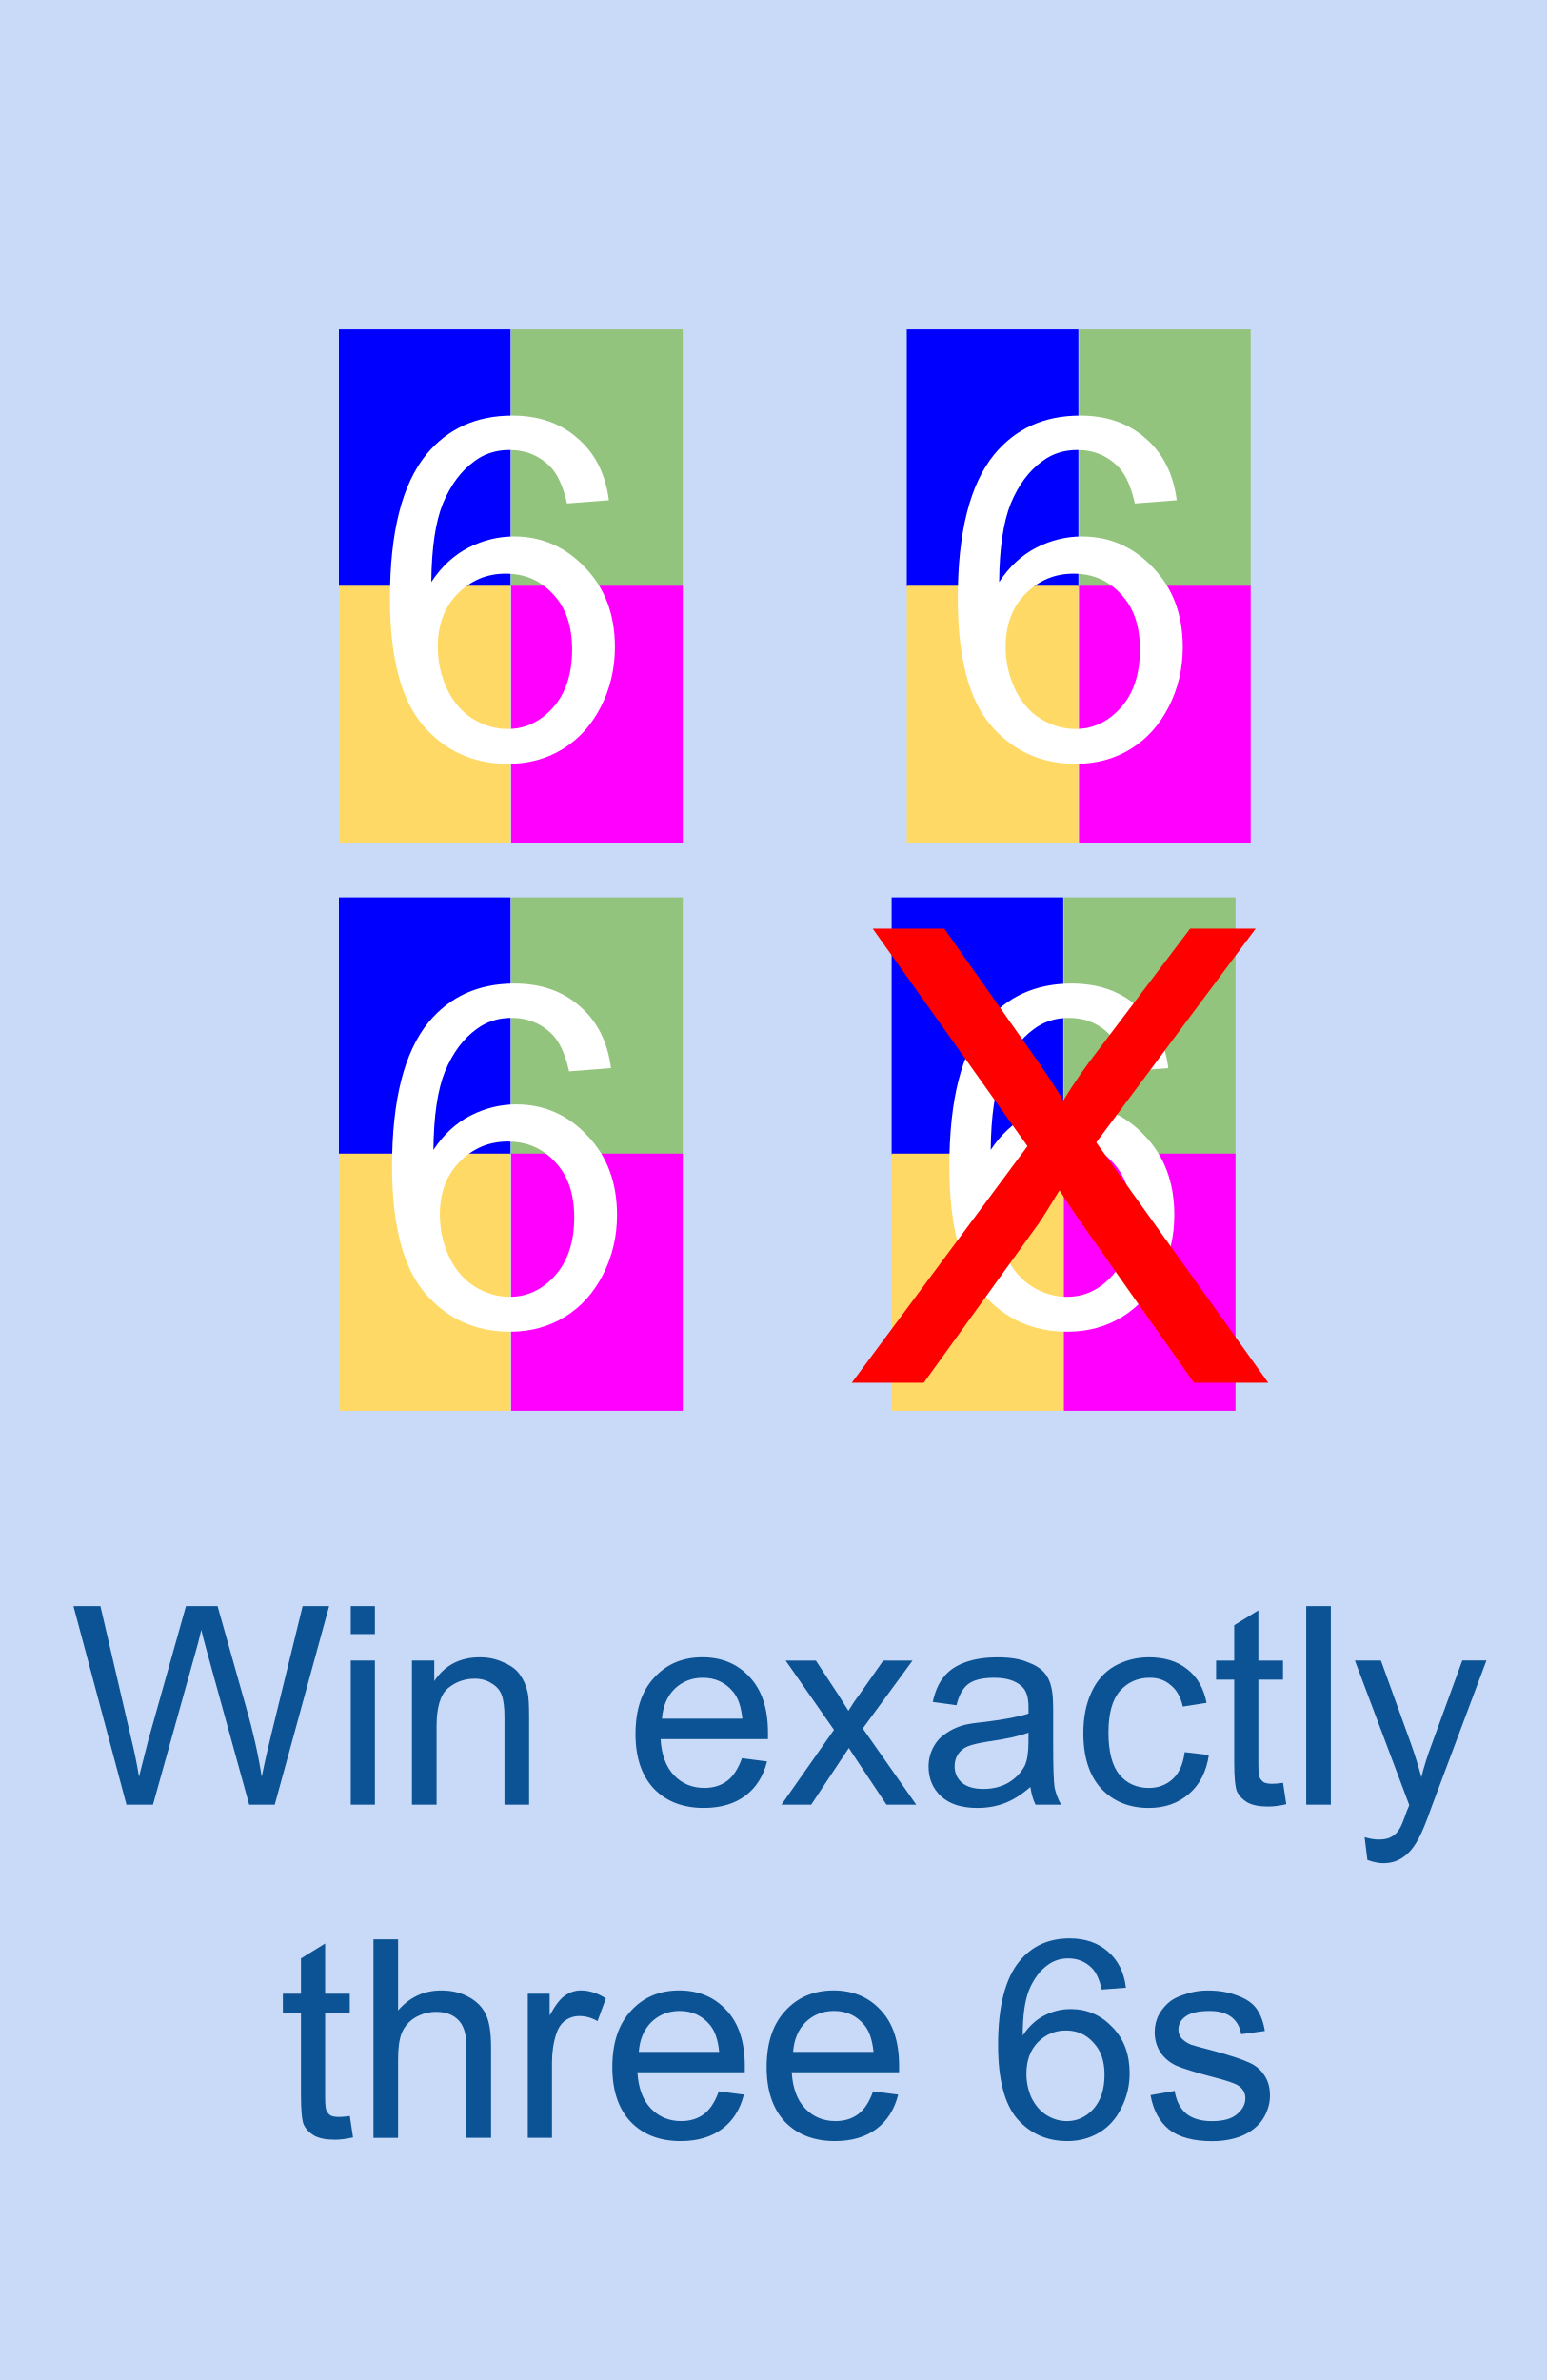
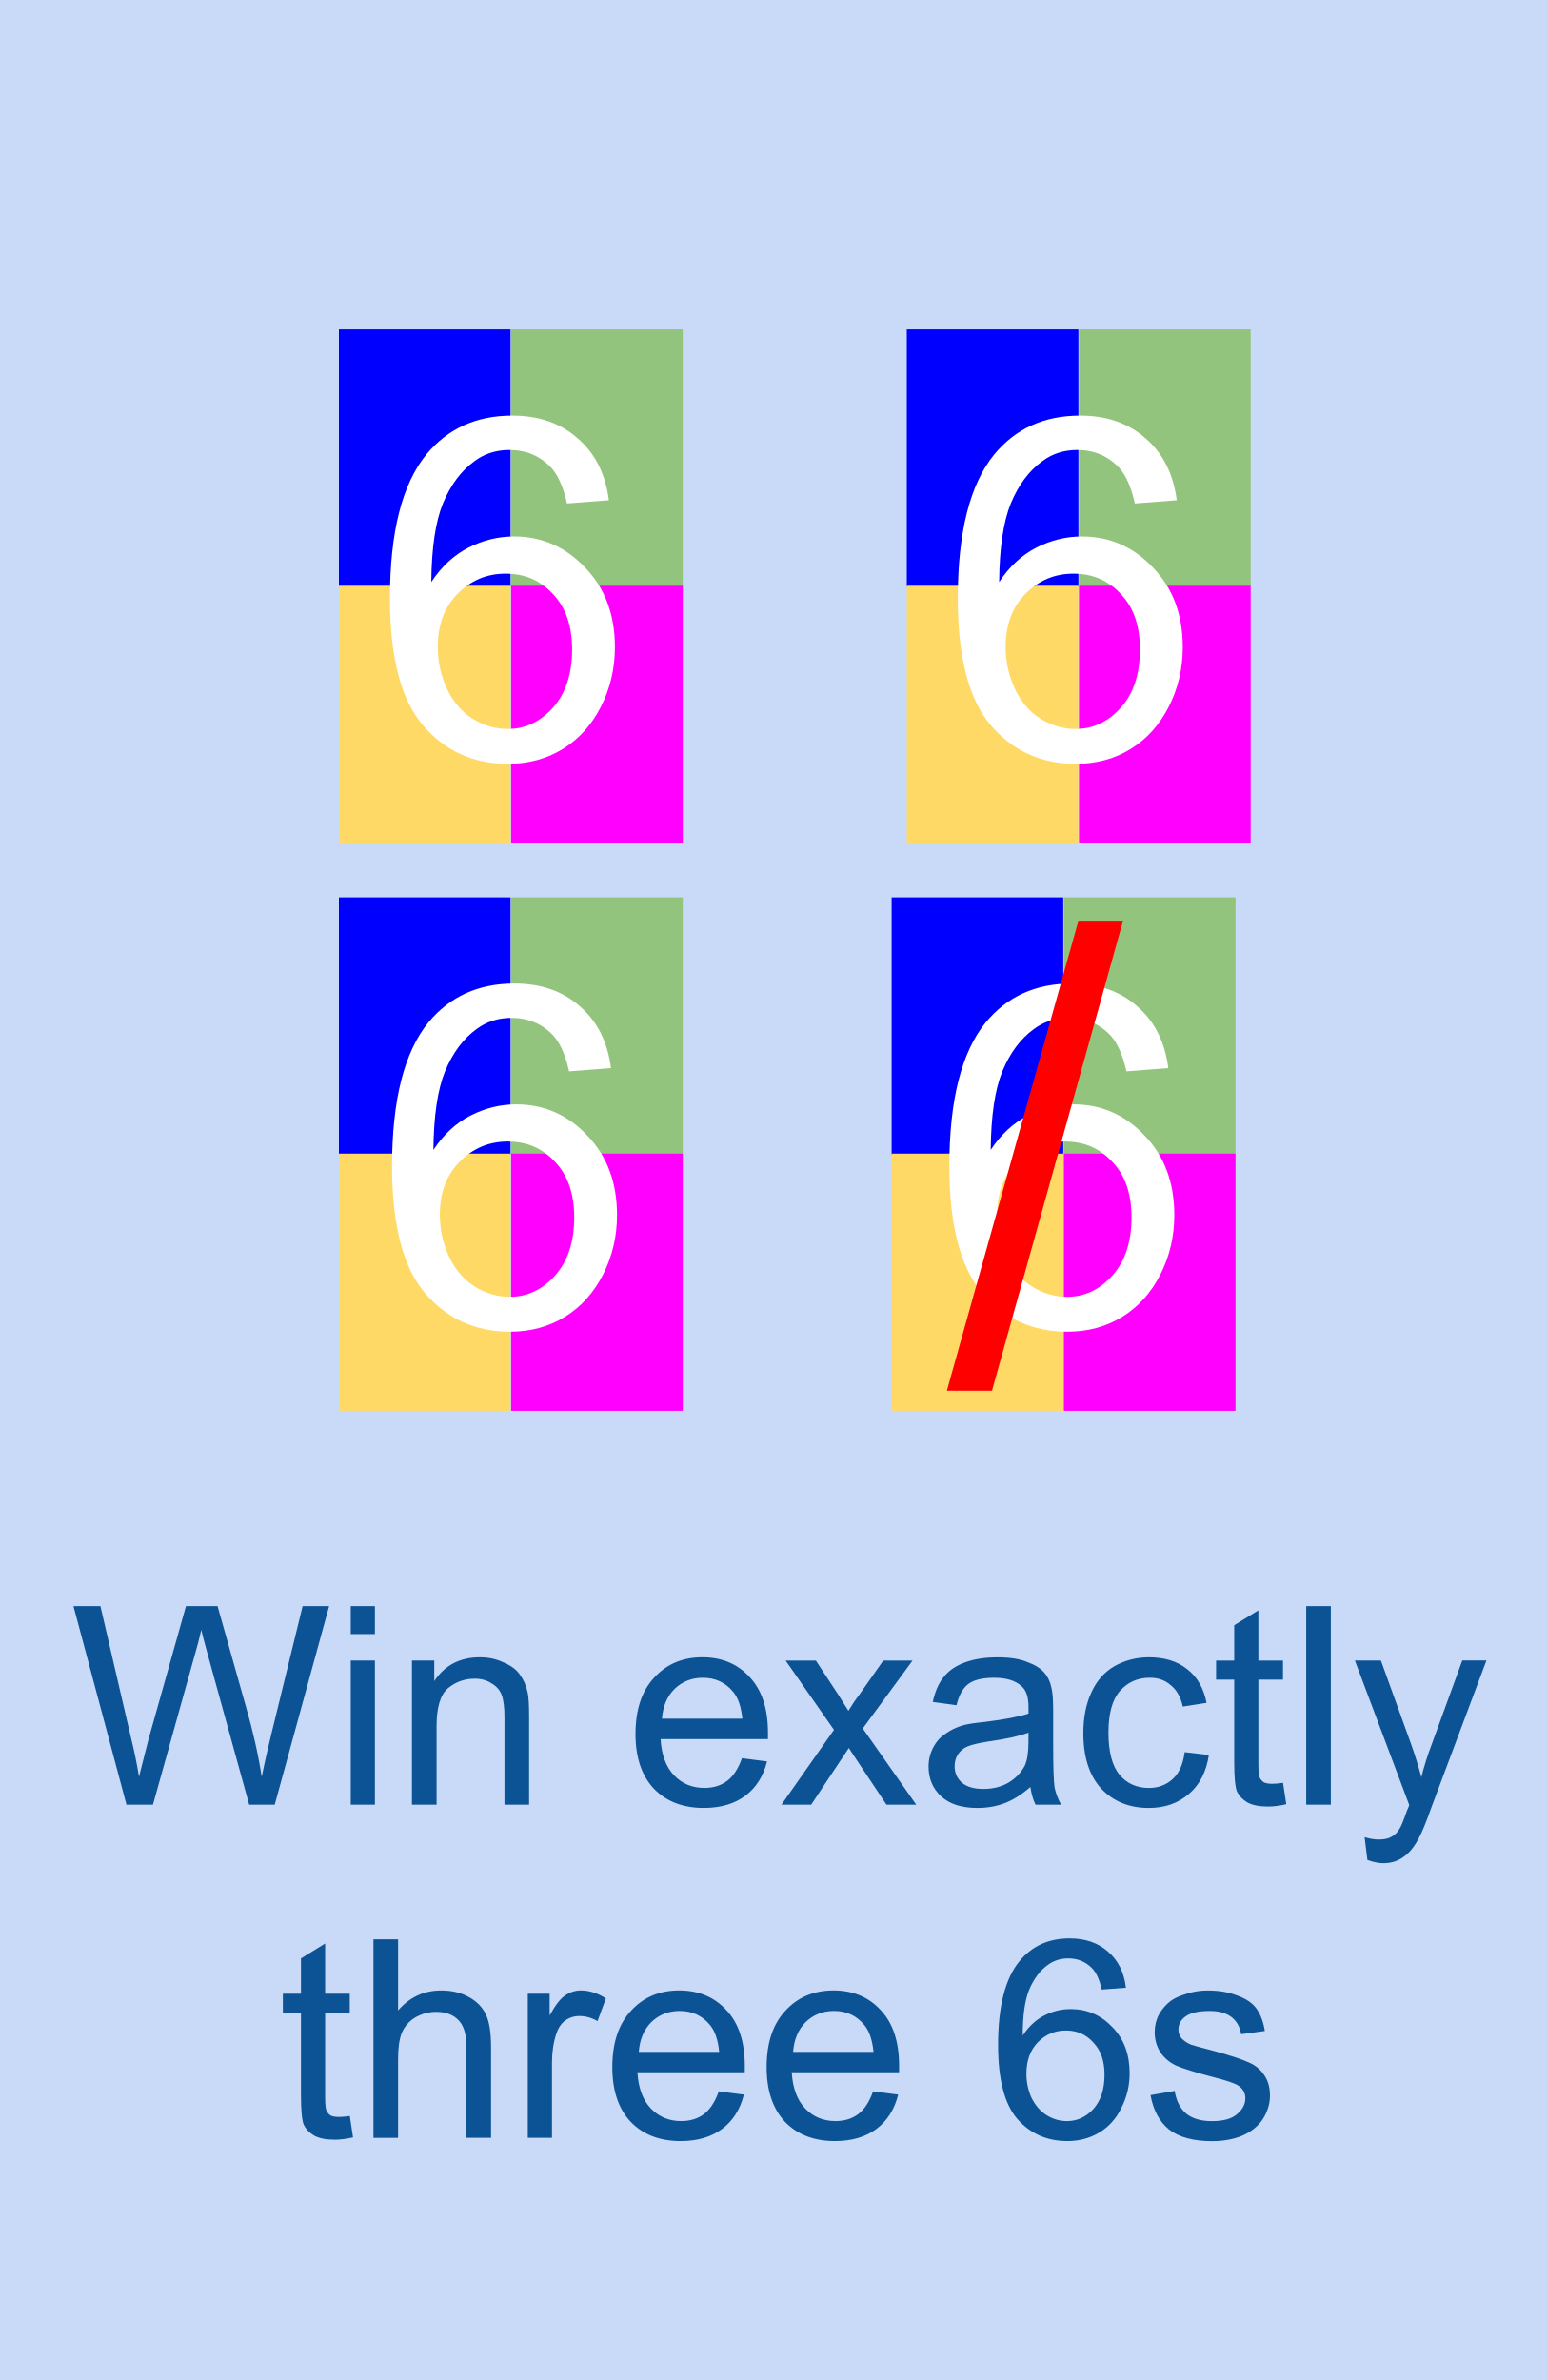
<svg xmlns="http://www.w3.org/2000/svg" version="1.1" viewBox="0.0 0.0 52.0 80.0" fill="none" stroke="none" stroke-linecap="square" stroke-miterlimit="10">
  <clipPath id="p.0">
    <path d="m0 0l52.0 0l0 80.0l-52.0 0l0 -80.0z" clip-rule="nonzero" />
  </clipPath>
  <g clip-path="url(#p.0)">
    <path fill="#c9daf8" d="m0 0l52.0 0l0 80.0l-52.0 0z" fill-rule="evenodd" />
    <path fill="#000000" fill-opacity="0.0" d="m-9.134 42.701l70.677 0l0 42.016l-70.677 0z" fill-rule="evenodd" />
    <path fill="#0b5394" d="m4.251 60.661l-1.781 -6.672l0.906 0l1.016 4.375q0.172 0.688 0.281 1.359q0.266 -1.062 0.312 -1.234l1.266 -4.5l1.062 0l0.953 3.375q0.359 1.25 0.531 2.359q0.125 -0.625 0.328 -1.453l1.047 -4.281l0.891 0l-1.828 6.672l-0.859 0l-1.406 -5.094q-0.172 -0.625 -0.203 -0.781q-0.109 0.469 -0.203 0.781l-1.422 5.094l-0.891 0zm7.539 -5.734l0 -0.938l0.812 0l0 0.938l-0.812 0zm0 5.734l0 -4.844l0.812 0l0 4.844l-0.812 0zm2.057 0l0 -4.844l0.75 0l0 0.688q0.531 -0.797 1.531 -0.797q0.438 0 0.797 0.172q0.375 0.156 0.547 0.406q0.188 0.25 0.266 0.609q0.047 0.219 0.047 0.797l0 2.969l-0.828 0l0 -2.938q0 -0.5 -0.094 -0.75q-0.094 -0.25 -0.344 -0.391q-0.234 -0.156 -0.563 -0.156q-0.516 0 -0.906 0.328q-0.375 0.328 -0.375 1.266l0 2.641l-0.828 0zm11.092 -1.562l0.844 0.109q-0.188 0.75 -0.734 1.156q-0.547 0.406 -1.391 0.406q-1.063 0 -1.688 -0.656q-0.609 -0.656 -0.609 -1.828q0 -1.219 0.625 -1.891q0.625 -0.688 1.625 -0.688q0.984 0 1.594 0.672q0.609 0.656 0.609 1.859q0 0.062 0 0.219l-3.609 0q0.047 0.797 0.453 1.219q0.406 0.422 1.016 0.422q0.453 0 0.766 -0.234q0.312 -0.234 0.5 -0.766zm-2.688 -1.328l2.703 0q-0.062 -0.609 -0.312 -0.906q-0.391 -0.469 -1.016 -0.469q-0.562 0 -0.953 0.375q-0.375 0.375 -0.422 1.0zm4.016 2.891l1.766 -2.516l-1.625 -2.328l1.016 0l0.75 1.141q0.203 0.328 0.344 0.547q0.188 -0.312 0.359 -0.531l0.812 -1.156l0.984 0l-1.672 2.281l1.797 2.562l-1.0 0l-1.0 -1.5l-0.266 -0.406l-1.266 1.906l-1.0 0zm8.367 -0.594q-0.453 0.391 -0.875 0.547q-0.422 0.156 -0.906 0.156q-0.797 0 -1.219 -0.391q-0.422 -0.391 -0.422 -1.0q0 -0.344 0.156 -0.641q0.156 -0.297 0.422 -0.469q0.266 -0.188 0.594 -0.281q0.234 -0.062 0.719 -0.109q1.0 -0.125 1.469 -0.281q0 -0.172 0 -0.219q0 -0.5 -0.234 -0.703q-0.312 -0.281 -0.922 -0.281q-0.578 0 -0.859 0.203q-0.281 0.203 -0.406 0.719l-0.797 -0.109q0.109 -0.516 0.359 -0.828q0.25 -0.328 0.719 -0.5q0.469 -0.172 1.094 -0.172q0.625 0 1.0 0.156q0.391 0.141 0.578 0.359q0.188 0.219 0.25 0.562q0.047 0.203 0.047 0.75l0 1.094q0 1.141 0.047 1.453q0.062 0.297 0.219 0.578l-0.859 0q-0.125 -0.25 -0.172 -0.594zm-0.062 -1.828q-0.453 0.172 -1.344 0.297q-0.5 0.078 -0.719 0.172q-0.203 0.094 -0.312 0.266q-0.109 0.172 -0.109 0.391q0 0.328 0.234 0.547q0.25 0.219 0.734 0.219q0.469 0 0.828 -0.203q0.375 -0.219 0.562 -0.578q0.125 -0.266 0.125 -0.812l0 -0.297zm5.25 0.656l0.812 0.094q-0.125 0.844 -0.672 1.312q-0.547 0.469 -1.344 0.469q-0.984 0 -1.594 -0.641q-0.609 -0.656 -0.609 -1.875q0 -0.781 0.266 -1.359q0.266 -0.594 0.781 -0.891q0.531 -0.297 1.156 -0.297q0.797 0 1.297 0.406q0.5 0.391 0.641 1.125l-0.797 0.125q-0.109 -0.484 -0.406 -0.719q-0.281 -0.25 -0.703 -0.25q-0.609 0 -1.0 0.438q-0.391 0.438 -0.391 1.406q0 0.969 0.375 1.422q0.375 0.438 0.984 0.438q0.469 0 0.797 -0.297q0.328 -0.297 0.406 -0.906zm3.305 1.031l0.109 0.719q-0.344 0.078 -0.609 0.078q-0.453 0 -0.703 -0.141q-0.234 -0.141 -0.344 -0.359q-0.094 -0.234 -0.094 -0.984l0 -2.781l-0.609 0l0 -0.641l0.609 0l0 -1.188l0.812 -0.5l0 1.688l0.828 0l0 0.641l-0.828 0l0 2.828q0 0.359 0.047 0.469q0.047 0.094 0.141 0.156q0.094 0.047 0.281 0.047q0.141 0 0.359 -0.031zm0.779 0.734l0 -6.672l0.828 0l0 6.672l-0.828 0zm2.057 1.859l-0.094 -0.766q0.266 0.078 0.469 0.078q0.281 0 0.438 -0.094q0.172 -0.094 0.266 -0.266q0.078 -0.109 0.25 -0.609q0.031 -0.062 0.078 -0.188l-1.828 -4.859l0.875 0l1.016 2.812q0.188 0.531 0.344 1.109q0.141 -0.562 0.344 -1.094l1.031 -2.828l0.812 0l-1.844 4.922q-0.281 0.797 -0.453 1.094q-0.219 0.406 -0.5 0.594q-0.281 0.203 -0.672 0.203q-0.234 0 -0.531 -0.109z" fill-rule="nonzero" />
    <path fill="#0b5394" d="m11.758 71.126l0.109 0.719q-0.344 0.078 -0.609 0.078q-0.453 0 -0.703 -0.141q-0.234 -0.141 -0.344 -0.359q-0.094 -0.234 -0.094 -0.984l0 -2.781l-0.609 0l0 -0.641l0.609 0l0 -1.188l0.812 -0.5l0 1.688l0.828 0l0 0.641l-0.828 0l0 2.828q0 0.359 0.047 0.469q0.047 0.094 0.141 0.156q0.094 0.047 0.281 0.047q0.141 0 0.359 -0.031zm0.795 0.734l0 -6.672l0.828 0l0 2.391q0.578 -0.672 1.453 -0.672q0.531 0 0.922 0.219q0.406 0.219 0.578 0.594q0.172 0.359 0.172 1.078l0 3.062l-0.828 0l0 -3.062q0 -0.625 -0.266 -0.891q-0.266 -0.281 -0.75 -0.281q-0.375 0 -0.703 0.188q-0.312 0.188 -0.453 0.516q-0.125 0.312 -0.125 0.891l0 2.641l-0.828 0zm5.188 0l0 -4.844l0.734 0l0 0.734q0.281 -0.516 0.516 -0.672q0.25 -0.172 0.531 -0.172q0.422 0 0.844 0.266l-0.281 0.766q-0.297 -0.172 -0.609 -0.172q-0.266 0 -0.484 0.156q-0.203 0.156 -0.297 0.453q-0.141 0.438 -0.141 0.953l0 2.531l-0.812 0zm6.419 -1.562l0.844 0.109q-0.188 0.75 -0.734 1.156q-0.547 0.406 -1.391 0.406q-1.063 0 -1.688 -0.656q-0.609 -0.656 -0.609 -1.828q0 -1.219 0.625 -1.891q0.625 -0.688 1.625 -0.688q0.984 0 1.594 0.672q0.609 0.656 0.609 1.859q0 0.062 0 0.219l-3.609 0q0.047 0.797 0.453 1.219q0.406 0.422 1.016 0.422q0.453 0 0.766 -0.234q0.312 -0.234 0.5 -0.766zm-2.688 -1.328l2.703 0q-0.062 -0.609 -0.312 -0.906q-0.391 -0.469 -1.016 -0.469q-0.562 0 -0.953 0.375q-0.375 0.375 -0.422 1.0zm7.875 1.328l0.844 0.109q-0.188 0.75 -0.734 1.156q-0.547 0.406 -1.391 0.406q-1.062 0 -1.688 -0.656q-0.609 -0.656 -0.609 -1.828q0 -1.219 0.625 -1.891q0.625 -0.688 1.625 -0.688q0.984 0 1.594 0.672q0.609 0.656 0.609 1.859q0 0.062 0 0.219l-3.609 0q0.047 0.797 0.453 1.219q0.406 0.422 1.016 0.422q0.453 0 0.766 -0.234q0.312 -0.234 0.5 -0.766zm-2.688 -1.328l2.703 0q-0.062 -0.609 -0.312 -0.906q-0.391 -0.469 -1.016 -0.469q-0.562 0 -0.953 0.375q-0.375 0.375 -0.422 1.0zm11.186 -2.156l-0.812 0.062q-0.109 -0.484 -0.312 -0.703q-0.328 -0.344 -0.812 -0.344q-0.391 0 -0.688 0.219q-0.391 0.281 -0.625 0.828q-0.219 0.531 -0.219 1.547q0.297 -0.453 0.719 -0.672q0.422 -0.219 0.891 -0.219q0.828 0 1.406 0.609q0.578 0.594 0.578 1.547q0 0.625 -0.281 1.172q-0.266 0.547 -0.75 0.828q-0.469 0.281 -1.062 0.281q-1.031 0 -1.688 -0.75q-0.641 -0.75 -0.641 -2.484q0 -1.938 0.719 -2.812q0.625 -0.766 1.688 -0.766q0.781 0 1.281 0.438q0.516 0.438 0.609 1.219zm-3.344 2.891q0 0.422 0.172 0.812q0.188 0.375 0.5 0.578q0.328 0.203 0.688 0.203q0.516 0 0.891 -0.406q0.375 -0.422 0.375 -1.156q0 -0.688 -0.375 -1.078q-0.359 -0.406 -0.922 -0.406q-0.562 0 -0.953 0.406q-0.375 0.391 -0.375 1.047zm4.172 0.719l0.812 -0.141q0.078 0.5 0.391 0.766q0.312 0.25 0.859 0.25q0.578 0 0.844 -0.234q0.281 -0.234 0.281 -0.531q0 -0.281 -0.25 -0.438q-0.172 -0.109 -0.844 -0.281q-0.891 -0.234 -1.25 -0.391q-0.344 -0.172 -0.531 -0.469q-0.172 -0.297 -0.172 -0.641q0 -0.328 0.141 -0.594q0.156 -0.281 0.406 -0.469q0.203 -0.141 0.531 -0.234q0.328 -0.109 0.703 -0.109q0.578 0 1.0 0.172q0.438 0.156 0.641 0.438q0.203 0.281 0.281 0.75l-0.797 0.109q-0.062 -0.375 -0.328 -0.578q-0.266 -0.203 -0.734 -0.203q-0.562 0 -0.812 0.188q-0.234 0.172 -0.234 0.438q0 0.156 0.094 0.281q0.109 0.125 0.312 0.219q0.125 0.047 0.734 0.203q0.859 0.234 1.203 0.391q0.344 0.141 0.531 0.422q0.203 0.281 0.203 0.703q0 0.406 -0.234 0.781q-0.234 0.359 -0.688 0.562q-0.453 0.188 -1.016 0.188q-0.953 0 -1.453 -0.391q-0.484 -0.391 -0.625 -1.156z" fill-rule="nonzero" />
    <path fill="#0000ff" d="m11.392 11.075l5.769 0l0 8.644l-5.769 0z" fill-rule="evenodd" />
    <path fill="#93c47d" d="m17.182 11.075l5.769 0l0 8.644l-5.769 0z" fill-rule="evenodd" />
    <path fill="#ffd966" d="m11.392 19.689l5.769 0l0 8.644l-5.769 0z" fill-rule="evenodd" />
    <path fill="#ff00ff" d="m17.182 19.689l5.769 0l0 8.644l-5.769 0z" fill-rule="evenodd" />
    <path fill="#000000" fill-opacity="0.0" d="m2.332 11.08l29.228 0l0 17.26l-29.228 0z" fill-rule="evenodd" />
    <path fill="#ffffff" d="m20.465 16.814l-1.406 0.109q-0.188 -0.828 -0.531 -1.203q-0.562 -0.594 -1.406 -0.594q-0.672 0 -1.172 0.375q-0.672 0.484 -1.062 1.422q-0.375 0.922 -0.391 2.641q0.516 -0.781 1.25 -1.156q0.734 -0.375 1.531 -0.375q1.406 0 2.391 1.047q1.0 1.031 1.0 2.672q0 1.078 -0.469 2.0q-0.469 0.922 -1.281 1.422q-0.812 0.5 -1.844 0.5q-1.75 0 -2.859 -1.297q-1.109 -1.297 -1.109 -4.266q0 -3.328 1.219 -4.828q1.078 -1.312 2.891 -1.312q1.344 0 2.203 0.766q0.875 0.75 1.047 2.078zm-5.75 4.938q0 0.734 0.312 1.406q0.312 0.656 0.859 1.0q0.563 0.344 1.172 0.344q0.891 0 1.531 -0.719q0.641 -0.719 0.641 -1.953q0 -1.188 -0.641 -1.859q-0.625 -0.688 -1.594 -0.688q-0.953 0 -1.625 0.688q-0.656 0.672 -0.656 1.781z" fill-rule="nonzero" />
    <path fill="#0000ff" d="m30.48 11.075l5.769 0l0 8.644l-5.769 0z" fill-rule="evenodd" />
    <path fill="#93c47d" d="m36.27 11.075l5.769 0l0 8.644l-5.769 0z" fill-rule="evenodd" />
    <path fill="#ffd966" d="m30.48 19.689l5.769 0l0 8.644l-5.769 0z" fill-rule="evenodd" />
    <path fill="#ff00ff" d="m36.27 19.689l5.769 0l0 8.644l-5.769 0z" fill-rule="evenodd" />
    <path fill="#000000" fill-opacity="0.0" d="m21.419 11.08l29.228 0l0 17.26l-29.228 0z" fill-rule="evenodd" />
    <path fill="#ffffff" d="m39.553 16.814l-1.406 0.109q-0.188 -0.828 -0.531 -1.203q-0.562 -0.594 -1.406 -0.594q-0.672 0 -1.172 0.375q-0.672 0.484 -1.062 1.422q-0.375 0.922 -0.391 2.641q0.516 -0.781 1.25 -1.156q0.734 -0.375 1.531 -0.375q1.406 0 2.391 1.047q1.0 1.031 1.0 2.672q0 1.078 -0.469 2.0q-0.469 0.922 -1.281 1.422q-0.812 0.5 -1.844 0.5q-1.75 0 -2.859 -1.297q-1.109 -1.297 -1.109 -4.266q0 -3.328 1.219 -4.828q1.078 -1.312 2.891 -1.312q1.344 0 2.203 0.766q0.875 0.75 1.047 2.078zm-5.75 4.938q0 0.734 0.312 1.406q0.312 0.656 0.859 1.0q0.562 0.344 1.172 0.344q0.891 0 1.531 -0.719q0.641 -0.719 0.641 -1.953q0 -1.188 -0.641 -1.859q-0.625 -0.688 -1.594 -0.688q-0.953 0 -1.625 0.688q-0.656 0.672 -0.656 1.781z" fill-rule="nonzero" />
    <path fill="#0000ff" d="m11.392 30.164l5.769 0l0 8.644l-5.769 0z" fill-rule="evenodd" />
    <path fill="#93c47d" d="m17.182 30.164l5.769 0l0 8.644l-5.769 0z" fill-rule="evenodd" />
    <path fill="#ffd966" d="m11.392 38.777l5.769 0l0 8.644l-5.769 0z" fill-rule="evenodd" />
    <path fill="#ff00ff" d="m17.182 38.777l5.769 0l0 8.644l-5.769 0z" fill-rule="evenodd" />
    <path fill="#000000" fill-opacity="0.0" d="m2.403 30.169l29.228 0l0 17.26l-29.228 0z" fill-rule="evenodd" />
    <path fill="#ffffff" d="m20.536 35.903l-1.406 0.109q-0.188 -0.828 -0.531 -1.203q-0.562 -0.594 -1.406 -0.594q-0.672 0 -1.172 0.375q-0.672 0.484 -1.062 1.422q-0.375 0.922 -0.391 2.641q0.516 -0.781 1.25 -1.156q0.734 -0.375 1.531 -0.375q1.406 0 2.391 1.047q1.0 1.031 1.0 2.672q0 1.078 -0.469 2.0q-0.469 0.922 -1.281 1.422q-0.812 0.5 -1.844 0.5q-1.75 0 -2.859 -1.297q-1.109 -1.297 -1.109 -4.266q0 -3.328 1.219 -4.828q1.078 -1.312 2.891 -1.312q1.344 0 2.203 0.766q0.875 0.75 1.047 2.078zm-5.75 4.938q0 0.734 0.312 1.406q0.312 0.656 0.859 1.0q0.562 0.344 1.172 0.344q0.891 0 1.531 -0.719q0.641 -0.719 0.641 -1.953q0 -1.188 -0.641 -1.859q-0.625 -0.688 -1.594 -0.688q-0.953 0 -1.625 0.688q-0.656 0.672 -0.656 1.781z" fill-rule="nonzero" />
    <path fill="#0000ff" d="m29.971 30.164l5.769 0l0 8.644l-5.769 0z" fill-rule="evenodd" />
    <path fill="#93c47d" d="m35.761 30.164l5.769 0l0 8.644l-5.769 0z" fill-rule="evenodd" />
    <path fill="#ffd966" d="m29.971 38.777l5.769 0l0 8.644l-5.769 0z" fill-rule="evenodd" />
    <path fill="#ff00ff" d="m35.761 38.777l5.769 0l0 8.644l-5.769 0z" fill-rule="evenodd" />
    <path fill="#000000" fill-opacity="0.0" d="m21.135 30.169l29.228 0l0 17.26l-29.228 0z" fill-rule="evenodd" />
    <path fill="#ffffff" d="m39.269 35.903l-1.406 0.109q-0.188 -0.828 -0.531 -1.203q-0.562 -0.594 -1.406 -0.594q-0.672 0 -1.172 0.375q-0.672 0.484 -1.062 1.422q-0.375 0.922 -0.391 2.641q0.516 -0.781 1.25 -1.156q0.734 -0.375 1.531 -0.375q1.406 0 2.391 1.047q1.0 1.031 1.0 2.672q0 1.078 -0.469 2.0q-0.469 0.922 -1.281 1.422q-0.812 0.5 -1.844 0.5q-1.75 0 -2.859 -1.297q-1.109 -1.297 -1.109 -4.266q0 -3.328 1.219 -4.828q1.078 -1.312 2.891 -1.312q1.344 0 2.203 0.766q0.875 0.75 1.047 2.078zm-5.75 4.938q0 0.734 0.312 1.406q0.312 0.656 0.859 1.0q0.562 0.344 1.172 0.344q0.891 0 1.531 -0.719q0.641 -0.719 0.641 -1.953q0 -1.188 -0.641 -1.859q-0.625 -0.688 -1.594 -0.688q-0.953 0 -1.625 0.688q-0.656 0.672 -0.656 1.781z" fill-rule="nonzero" />
-     <path fill="#000000" fill-opacity="0.0" d="m19.537 30.169l29.228 0l0 17.26l-29.228 0z" fill-rule="evenodd" />
-     <path fill="#ff0000" d="m28.631 46.479l5.906 -7.953l-5.203 -7.312l2.406 0l2.766 3.922q0.859 1.203 1.234 1.859q0.5 -0.828 1.203 -1.734l3.062 -4.047l2.203 0l-5.359 7.187l5.781 8.078l-2.5 0l-3.844 -5.453q-0.328 -0.469 -0.672 -1.016q-0.5 0.828 -0.719 1.141l-3.844 5.328l-2.422 0z" fill-rule="nonzero" />
+     <path fill="#000000" fill-opacity="0.0" d="m20.177 30.169l29.228 0l0 17.26l-29.228 0z" fill-rule="evenodd" />
+     <path fill="#ff0000" d="m31.828 46.745l4.422 -15.797l1.5 0l-4.406 15.797l-1.516 0z" fill-rule="nonzero" />
  </g>
</svg>
